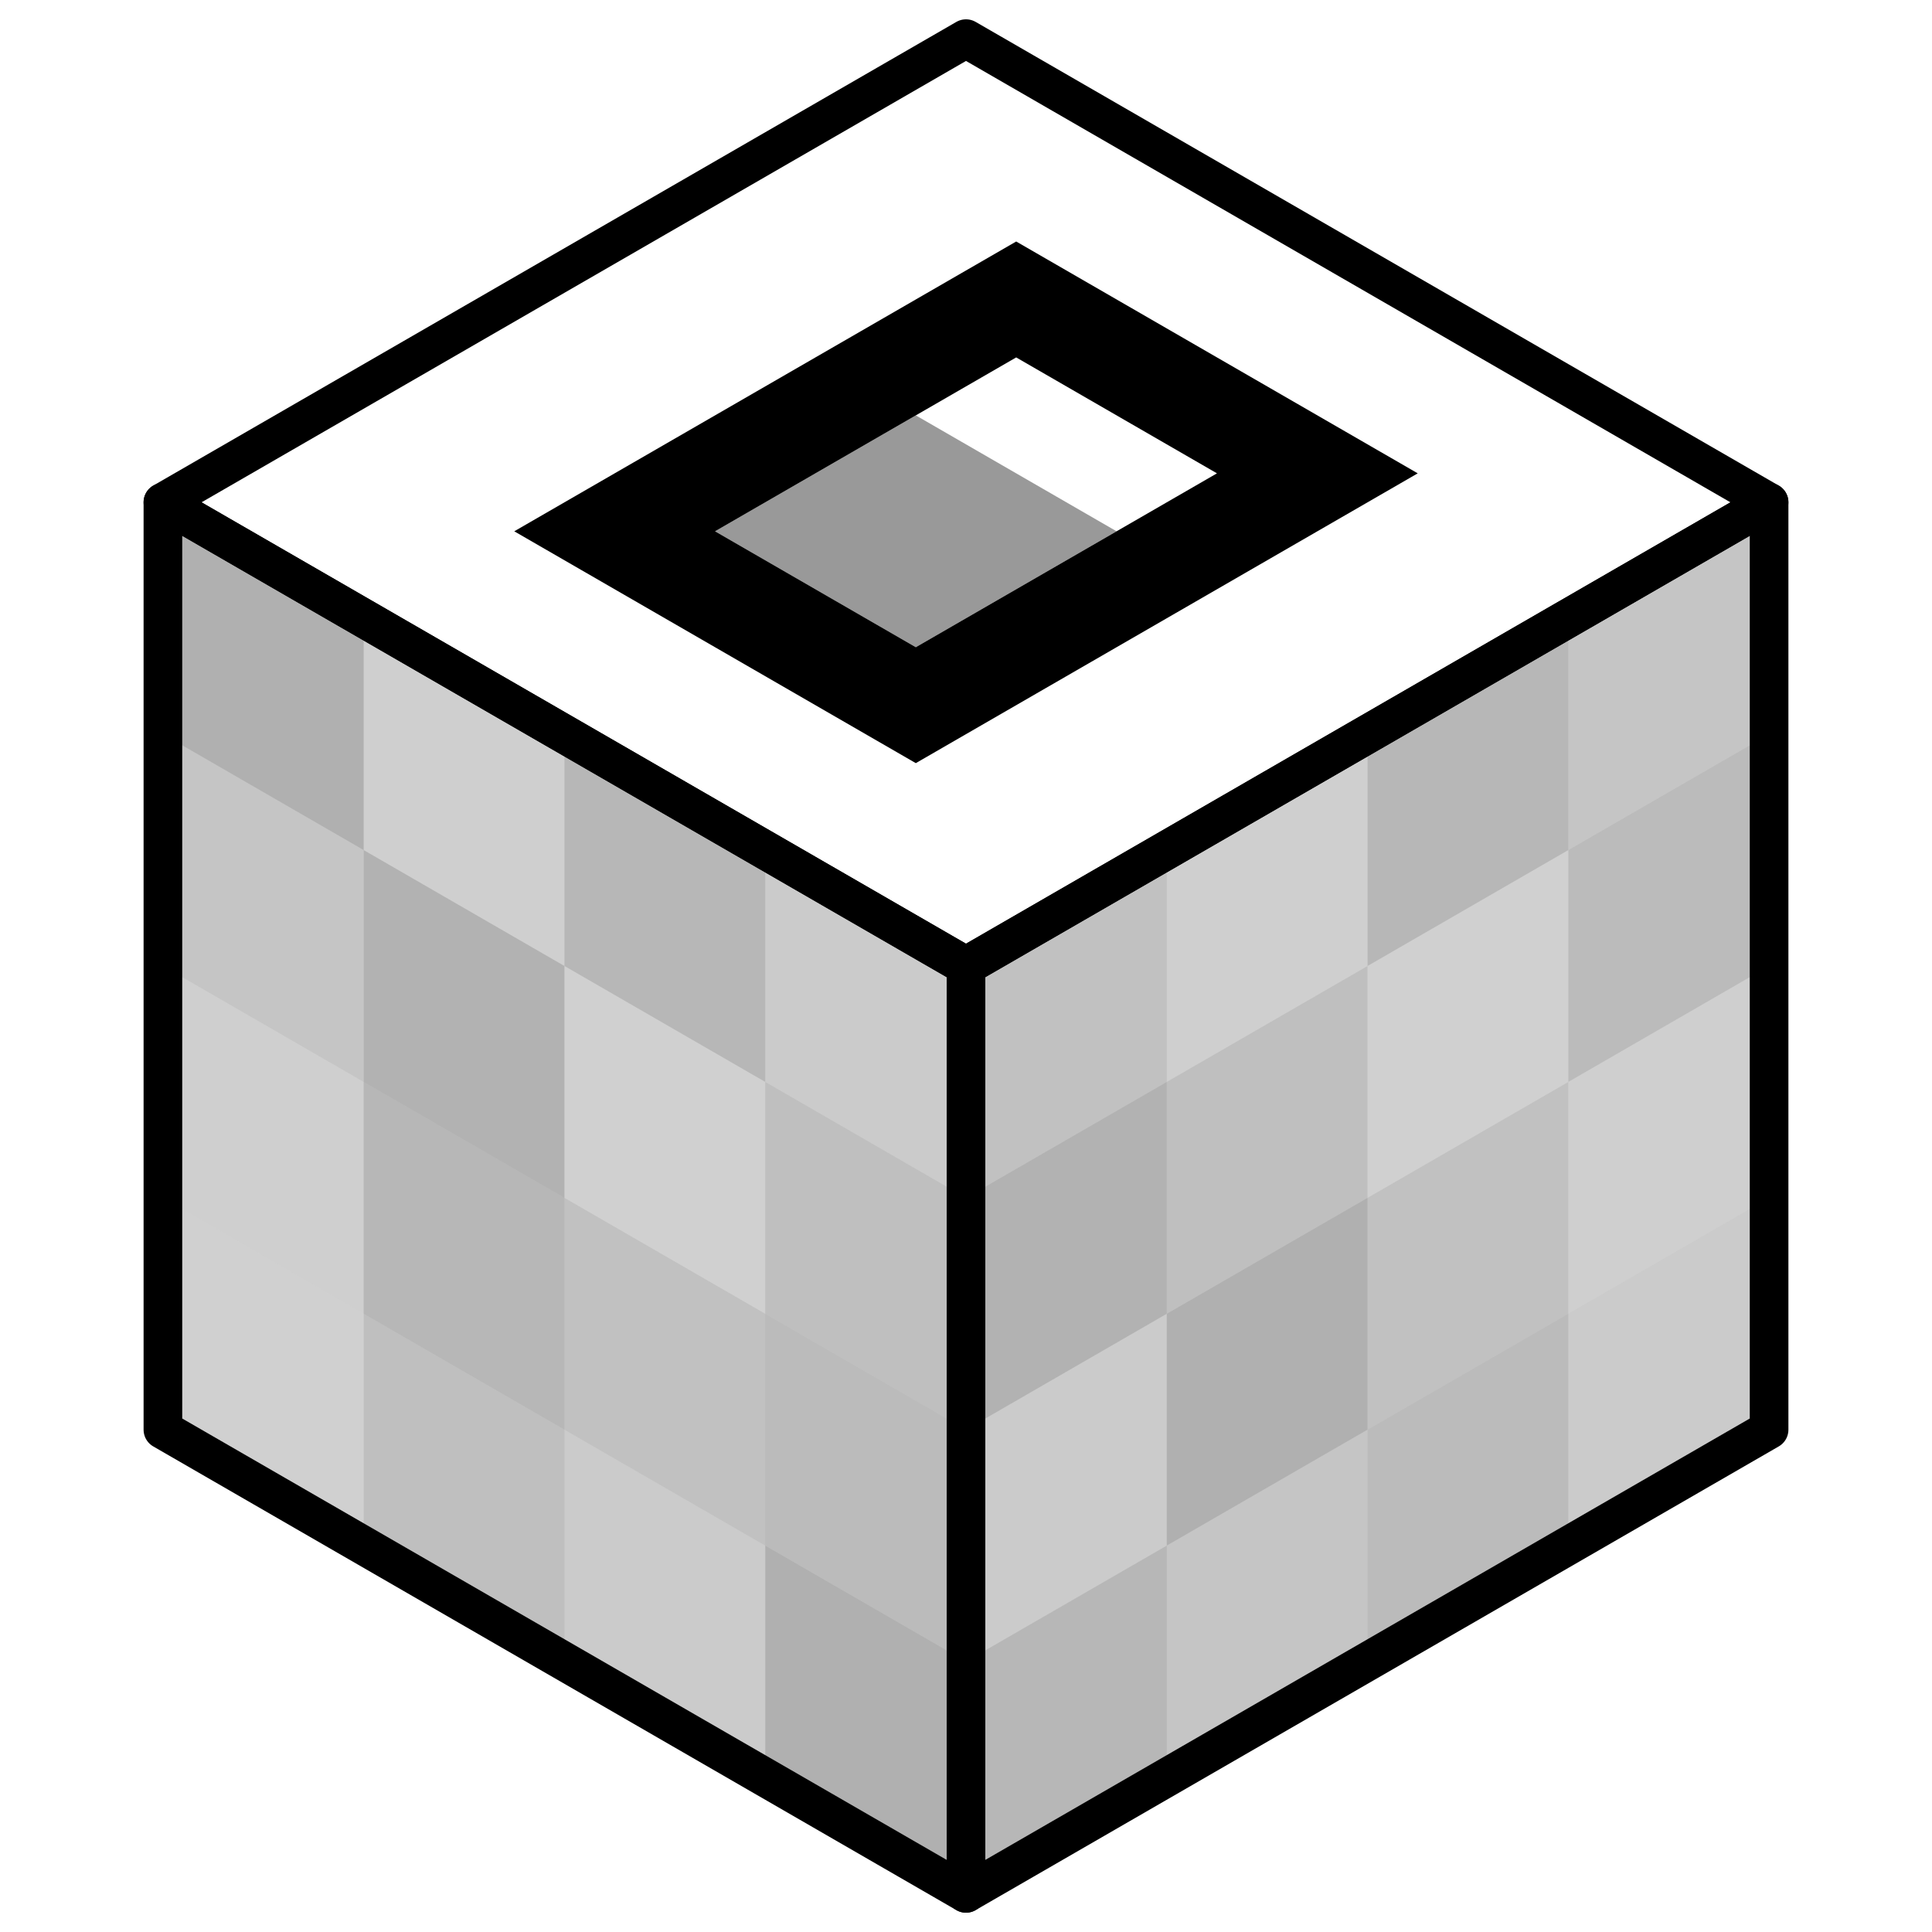
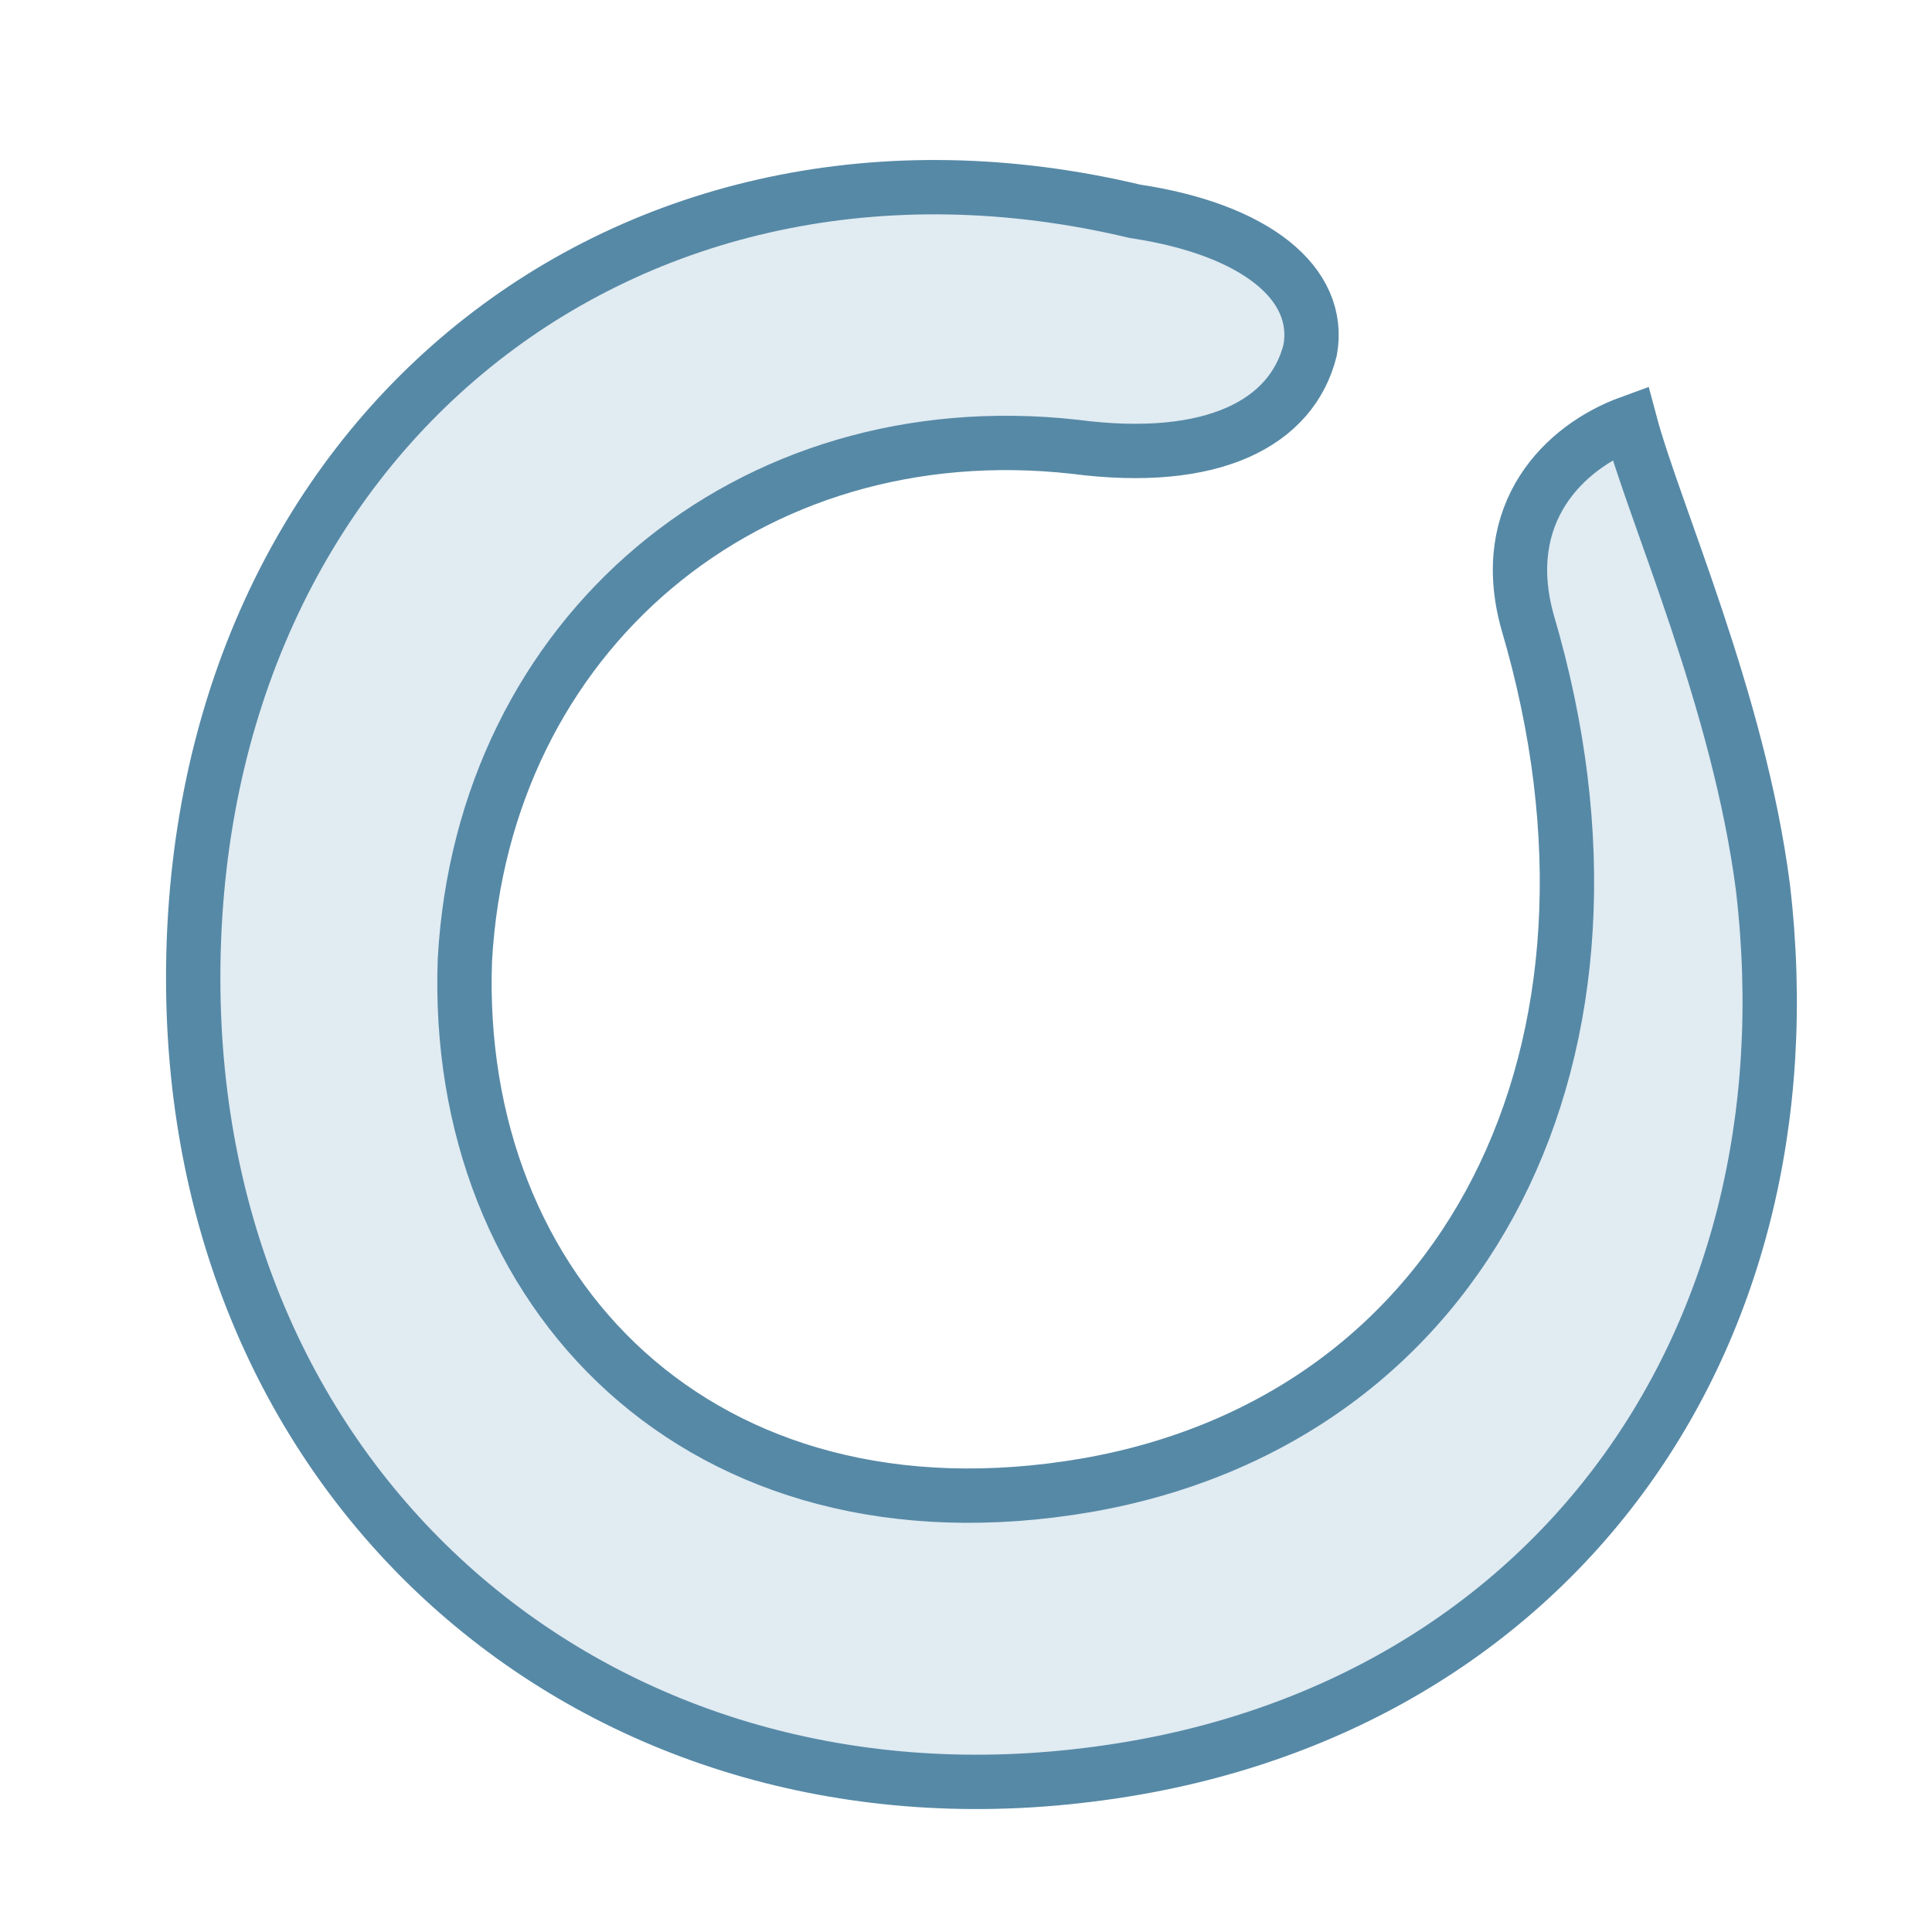
- <svg xmlns="http://www.w3.org/2000/svg" width="100" height="100" viewBox="0 0 100 100" fill="none">
-   <path d="M50 50 L8.432 26 L8.432 74 L50 98 Z" fill="black" fill-opacity="0.15" stroke="black" stroke-width="2" stroke-linejoin="round" />
-   <path d="M50 50 L39.608 44 L39.608 56 L50 62 Z" fill="black" fill-opacity="0.07" />
-   <path d="M39.608 44 L29.216 38 L29.216 50 L39.608 56 Z" fill="black" fill-opacity="0.16" />
-   <path d="M29.216 38 L18.824 32 L18.824 44 L29.216 50 Z" fill="black" fill-opacity="0.05" />
-   <path d="M18.824 32 L8.432 26 L8.432 38 L18.824 44 Z" fill="black" fill-opacity="0.19" />
-   <path d="M50 62 L39.608 56 L39.608 68 L50 74 Z" fill="black" fill-opacity="0.12" />
-   <path d="M39.608 56 L29.216 50 L29.216 62 L39.608 68 Z" fill="black" fill-opacity="0.04" />
-   <path d="M29.216 50 L18.824 44 L18.824 56 L29.216 62 Z" fill="black" fill-opacity="0.18" />
-   <path d="M18.824 44 L8.432 38 L8.432 50 L18.824 56 Z" fill="black" fill-opacity="0.09" />
-   <path d="M50 74 L39.608 68 L39.608 80 L50 86 Z" fill="black" fill-opacity="0.14" />
-   <path d="M39.608 68 L29.216 62 L29.216 74 L39.608 80 Z" fill="black" fill-opacity="0.11" />
-   <path d="M29.216 62 L18.824 56 L18.824 68 L29.216 74 Z" fill="black" fill-opacity="0.16" />
-   <path d="M18.824 56 L8.432 50 L8.432 62 L18.824 68 Z" fill="black" fill-opacity="0.05" />
-   <path d="M50 86 L39.608 80 L39.608 92 L50 98 Z" fill="black" fill-opacity="0.19" />
-   <path d="M39.608 80 L29.216 74 L29.216 86 L39.608 92 Z" fill="black" fill-opacity="0.07" />
-   <path d="M29.216 74 L18.824 68 L18.824 80 L29.216 86 Z" fill="black" fill-opacity="0.12" />
-   <path d="M18.824 68 L8.432 62 L8.432 74 L18.824 80 Z" fill="black" fill-opacity="0.04" />
-   <path d="M50 50 L91.568 26 L91.568 74 L50 98 Z" fill="black" fill-opacity="0.15" stroke="black" stroke-width="2" stroke-linejoin="round" />
-   <path d="M50 50 L60.392 44 L60.392 56 L50 62 Z" fill="black" fill-opacity="0.11" />
-   <path d="M60.392 44 L70.784 38 L70.784 50 L60.392 56 Z" fill="black" fill-opacity="0.05" />
-   <path d="M70.784 38 L81.176 32 L81.176 44 L70.784 50 Z" fill="black" fill-opacity="0.16" />
-   <path d="M81.176 32 L91.568 26 L91.568 38 L81.176 44 Z" fill="black" fill-opacity="0.09" />
-   <path d="M50 62 L60.392 56 L60.392 68 L50 74 Z" fill="black" fill-opacity="0.18" />
-   <path d="M60.392 56 L70.784 50 L70.784 62 L60.392 68 Z" fill="black" fill-opacity="0.12" />
-   <path d="M70.784 50 L81.176 44 L81.176 56 L70.784 62 Z" fill="black" fill-opacity="0.04" />
-   <path d="M81.176 44 L91.568 38 L91.568 50 L81.176 56 Z" fill="black" fill-opacity="0.14" />
-   <path d="M50 74 L60.392 68 L60.392 80 L50 86 Z" fill="black" fill-opacity="0.07" />
-   <path d="M60.392 68 L70.784 62 L70.784 74 L60.392 80 Z" fill="black" fill-opacity="0.19" />
-   <path d="M70.784 62 L81.176 56 L81.176 68 L70.784 74 Z" fill="black" fill-opacity="0.11" />
-   <path d="M81.176 56 L91.568 50 L91.568 62 L81.176 68 Z" fill="black" fill-opacity="0.05" />
-   <path d="M50 86 L60.392 80 L60.392 92 L50 98 Z" fill="black" fill-opacity="0.16" />
-   <path d="M60.392 80 L70.784 74 L70.784 86 L60.392 92 Z" fill="black" fill-opacity="0.09" />
-   <path d="M70.784 74 L81.176 68 L81.176 80 L70.784 86 Z" fill="black" fill-opacity="0.14" />
-   <path d="M81.176 68 L91.568 62 L91.568 74 L81.176 80 Z" fill="black" fill-opacity="0.07" />
-   <path d="M50 2 L8.432 26 L50 50 L91.568 26 Z" fill="none" stroke="black" stroke-width="2" stroke-linejoin="round" />
-   <g transform="matrix(0.866, 0.5, -0.866, 0.5, 50, 26) scale(0.75)">
-     <path fill-rule="evenodd" clip-rule="evenodd" d="M-16 -20 L16 -20 L16 20 L-16 20 Z M-8 -12 L-8 12 L8 12 L8 -12 Z" fill="black" />
-     <path d="M-8 -4 L8 -4 L8 12 L-8 12 Z" fill="black" fill-opacity="0.4" />
-   </g>
+ <svg xmlns="http://www.w3.org/2000/svg" width="100" height="100" viewBox="0 0 32 32">
+   <path d="M18.8 3.5C10.4 1.5 3.2 7.2 3.2 16.2C3.2 24.7 9.9 30.4 18 29.4C25.5 28.5 30.1 22.4 29.2 14.7C28.8 11.6 27.4 8.5 27 7C25.9 7.4 24.8 8.5 25.3 10.3C27.4 17.4 24.3 23.5 18 24.6C11.6 25.7 7.5 21.4 7.7 15.9C8 10.5 12.4 6.8 17.8 7.4C20.1 7.7 21.4 7 21.7 5.8C21.9 4.7 20.8 3.8 18.8 3.5Z" fill="#7daec8" fill-opacity="0.24" stroke="#5689a6" stroke-width="0.9" />
</svg>
